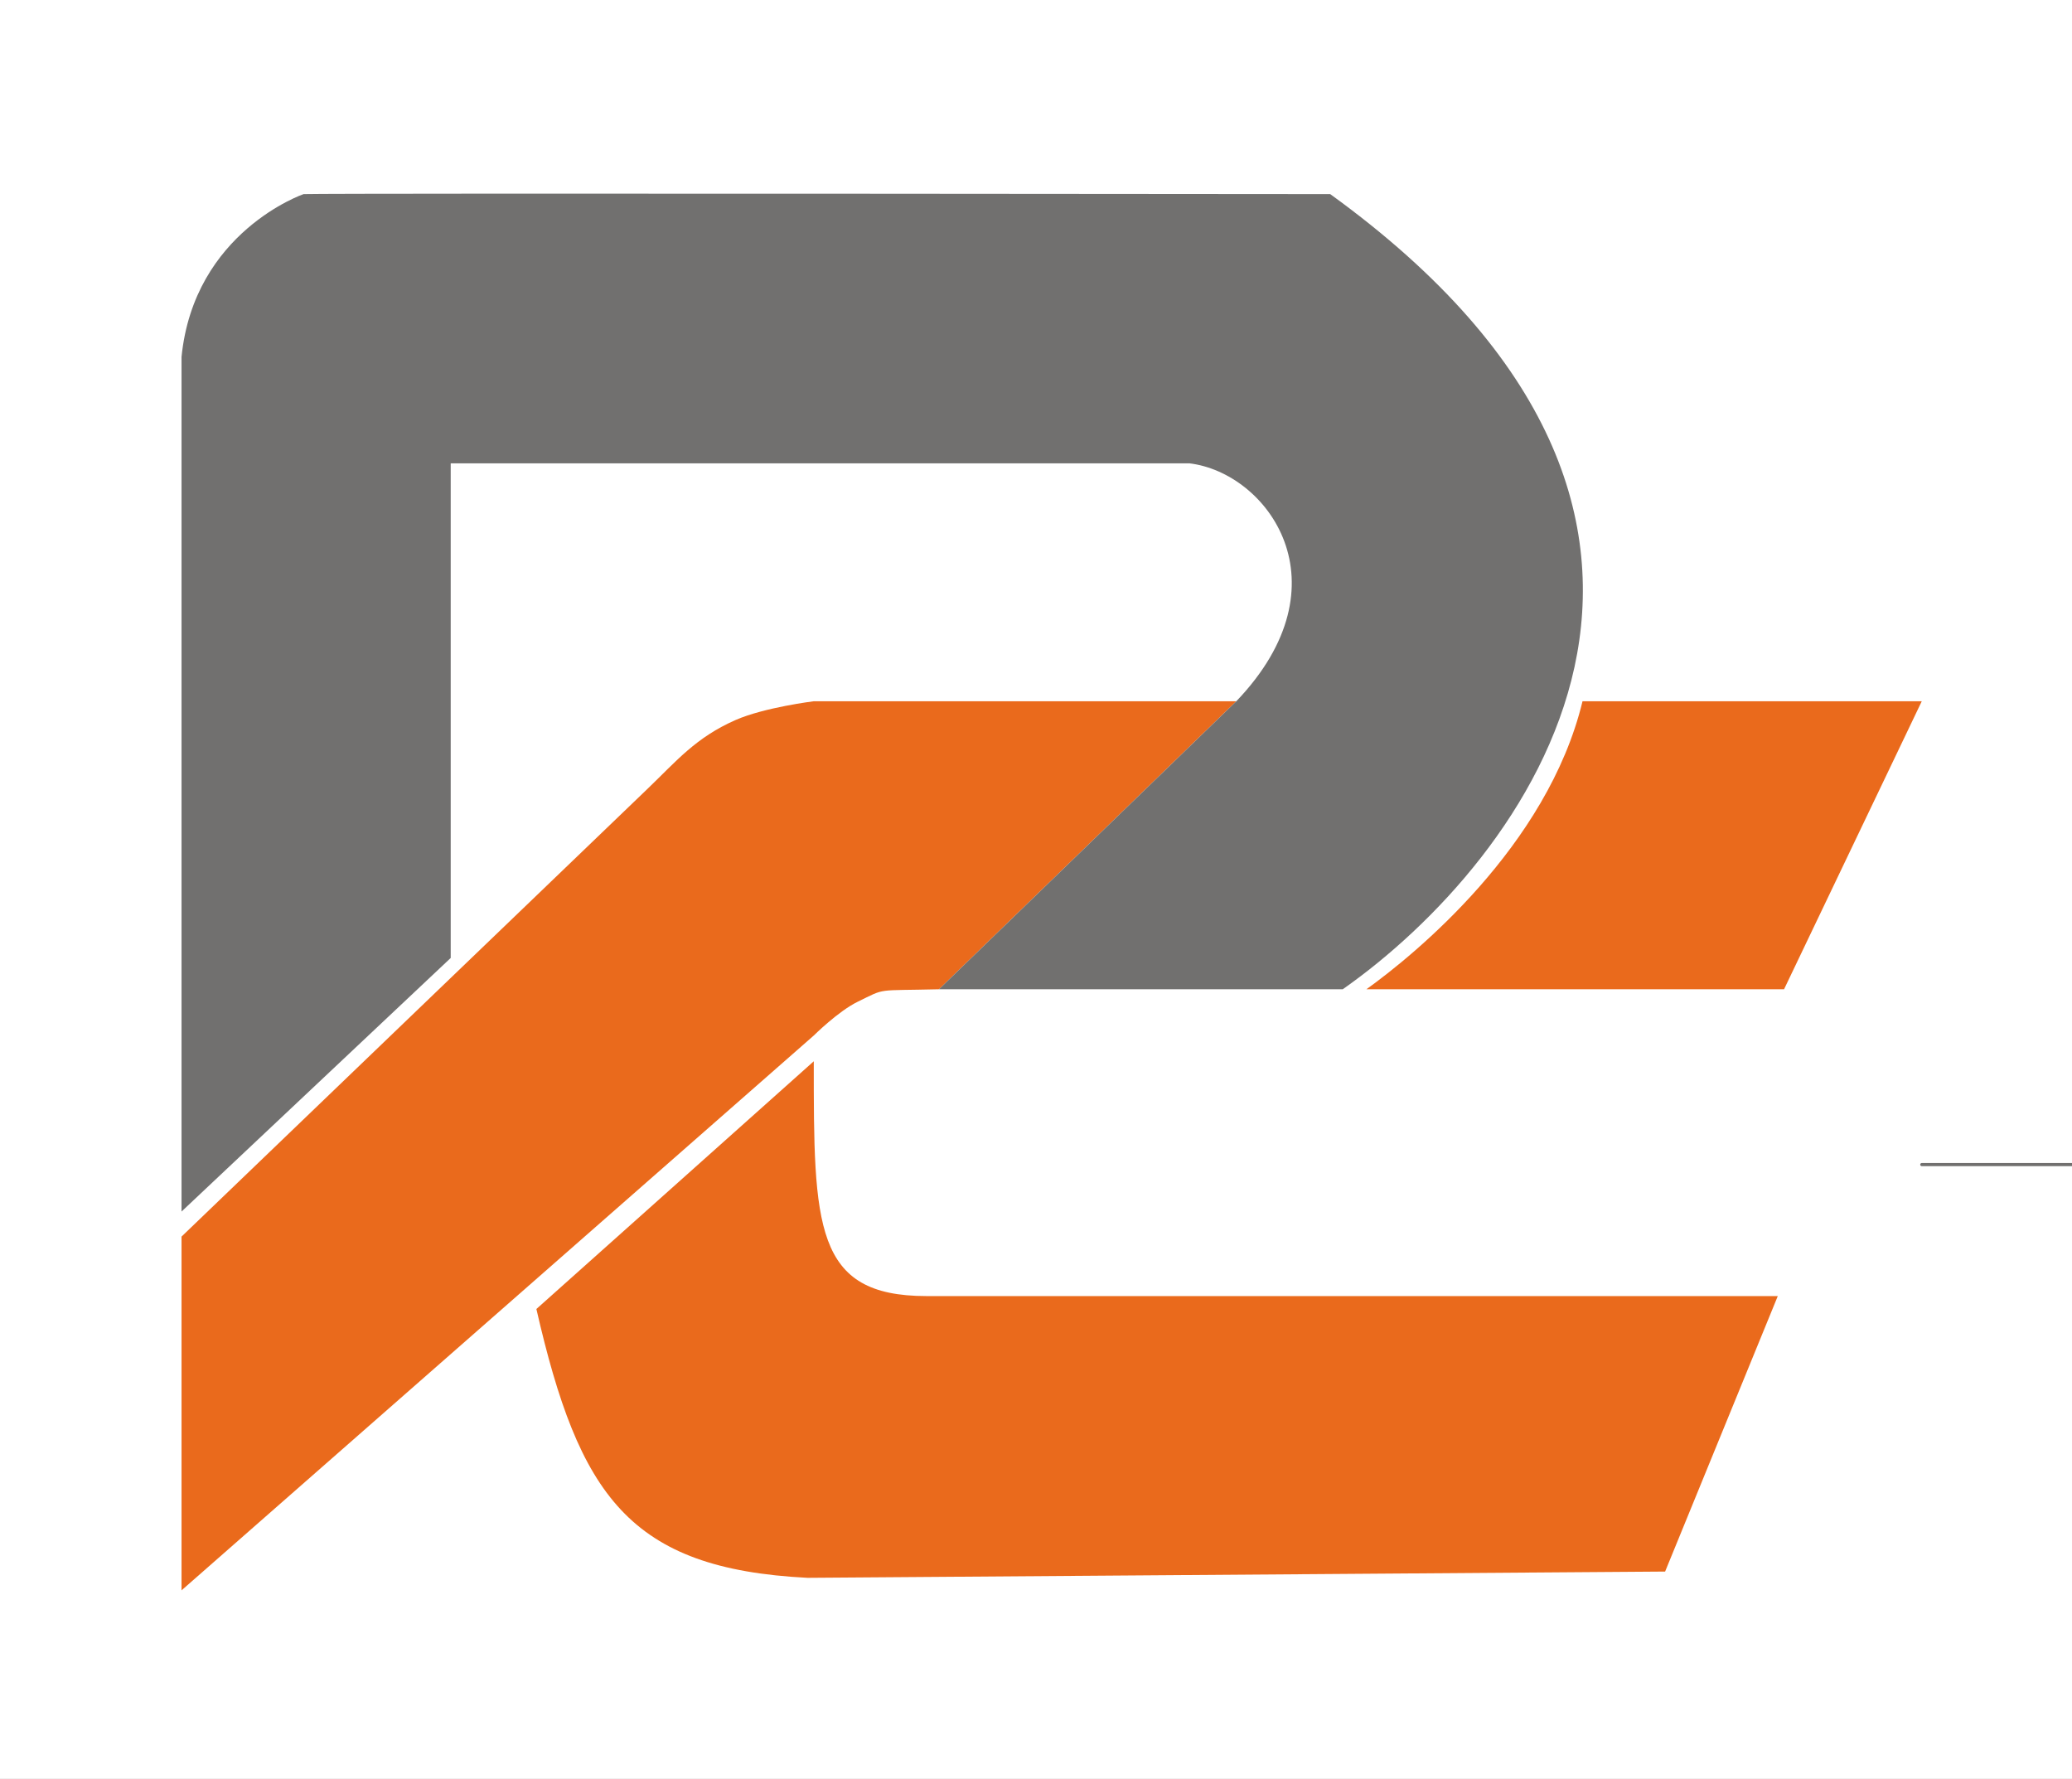
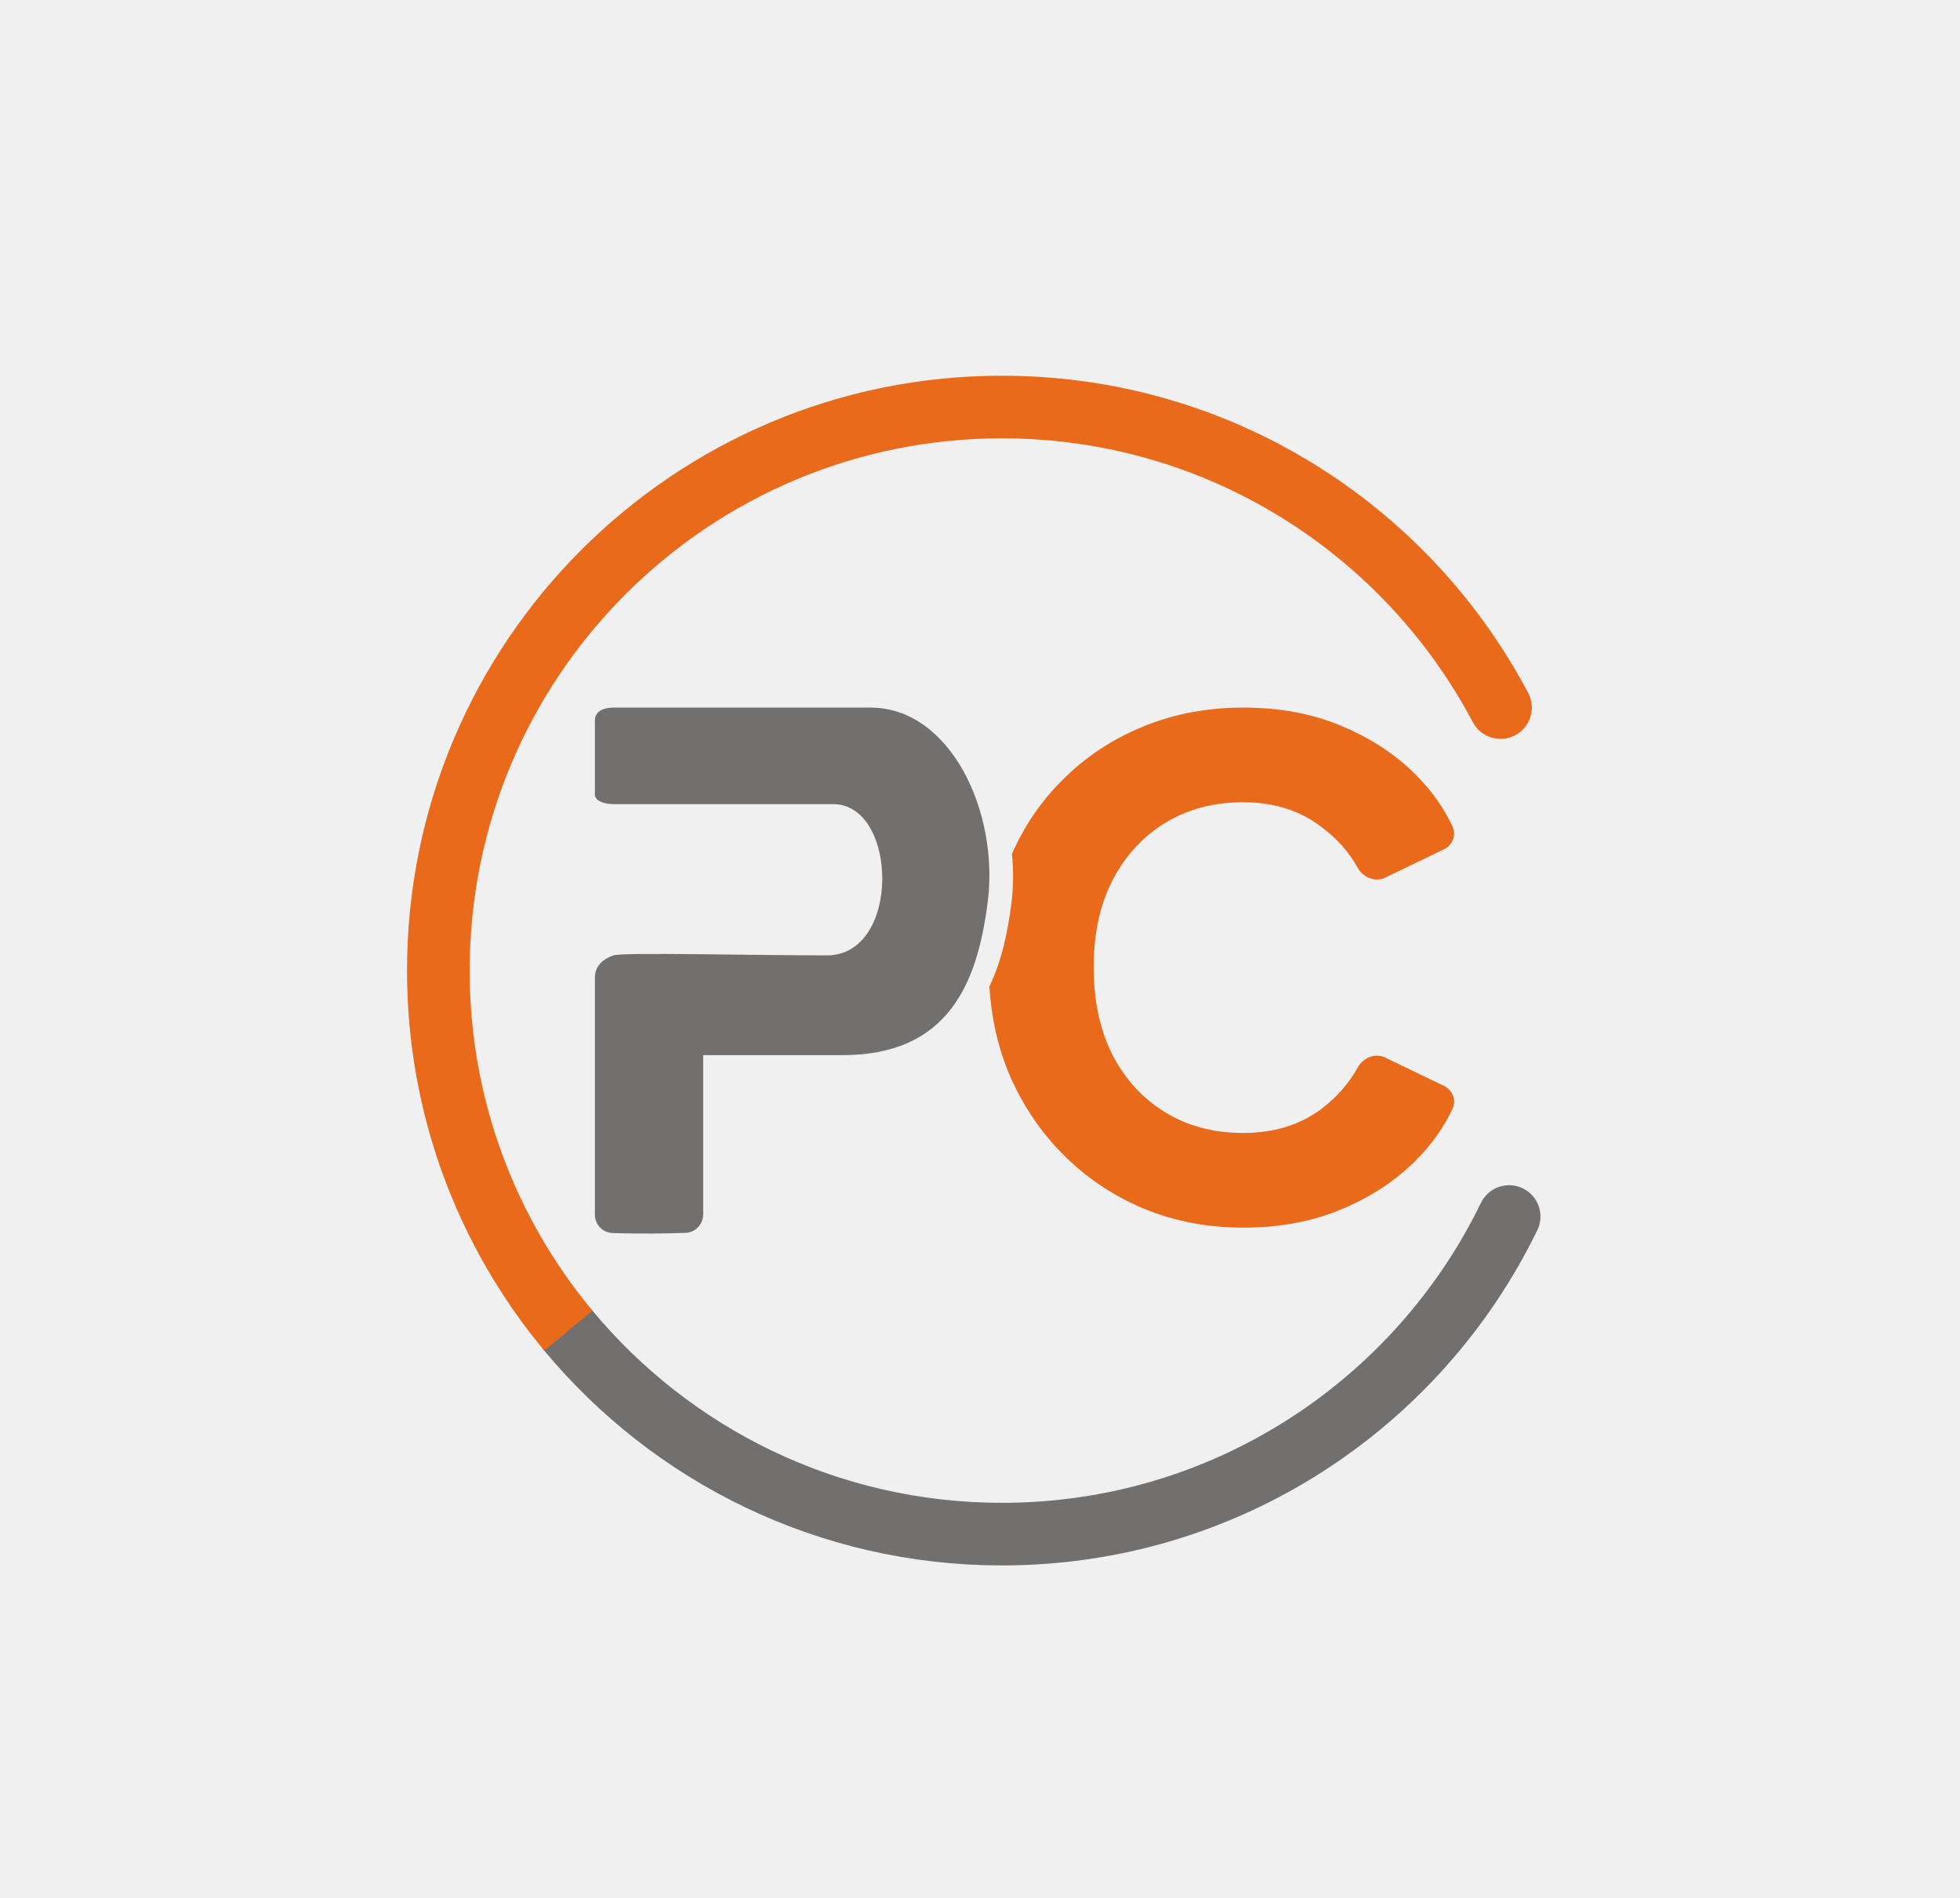
- <svg xmlns="http://www.w3.org/2000/svg" width="331" height="284" viewBox="0 0 331 284" fill="none">
-   <g clip-path="url(#clip0_3916_575)">
-     <rect width="331" height="284" fill="white" />
-     <path d="M150 158C139.768 158.253 141.615 157.744 137 160C133.901 161.515 130 165.387 130 165.387L29 254V197.5L103.5 125.93C108.066 121.544 111.151 117.793 117.5 115C122.095 112.978 130 112 130 112H197.5L150 158Z" fill="#EA6A1C" />
-     <path d="M85.687 209.066L130 169.5C129.988 195.802 130.042 207 148 207H284L266 251L129 252C100.461 250.549 92.512 238.803 85.687 209.066Z" fill="#EA6A1C" />
-     <path d="M252.806 112C247.206 135.2 225.948 152.5 218.281 158H285L307 112H252.806Z" fill="#EA6A1C" />
-     <path d="M72 153L29 193.5V57C31 37 48.5 31 48.5 31C55.167 30.833 212.5 31 212.5 31C284.9 83.4 243.5 137.667 214.5 158H150L197.5 112C215.5 93.2 202.5 75.5 190 74H72V153Z" fill="#71706F" />
-     <path d="M307 186L630.097 186" stroke="#71706F" stroke-width="0.5" stroke-linecap="round" stroke-linejoin="round" />
-   </g>
-   <defs>
-     <clipPath id="clip0_3916_575">
-       <rect width="331" height="284" fill="white" />
-     </clipPath>
-   </defs>
+ <svg xmlns="http://www.w3.org/2000/svg" width="313" height="303" viewBox="0 0 313 303" fill="none">
+   <path d="M109.459 196.889C106.672 196.982 102.208 197.072 97.808 196.912C96.227 196.854 95 195.556 95 193.975V156.171C95 154.115 96.482 153.087 97.965 152.573C99.447 152.059 120.201 152.573 132.06 152.573C143.92 152.573 143.426 128.418 133.049 128.418H97.965C96.482 128.418 95 127.904 95 126.876V115.056C95 113.514 96.482 113 97.965 113H138.978C151.826 113 159.494 129.697 157.756 143.836C156.112 157.21 151.332 168.505 134.531 168.505H112.295V193.931C112.295 195.524 111.051 196.836 109.459 196.889Z" fill="#71706F" />
+   <path d="M198.517 113C204.348 113 209.568 113.972 214.176 115.916C218.856 117.86 222.817 120.452 226.057 123.692C228.608 126.244 230.579 129.019 231.97 132.018C232.61 133.398 231.934 134.99 230.562 135.65L221.191 140.165C219.581 140.941 217.67 140.129 216.805 138.564C215.397 136.02 213.441 133.834 210.937 132.008C207.553 129.416 203.412 128.12 198.517 128.12C193.765 128.12 189.588 129.236 185.988 131.468C182.388 133.7 179.58 136.796 177.564 140.756C175.62 144.644 174.648 149.216 174.648 154.472C174.648 159.728 175.62 164.336 177.564 168.296C179.58 172.256 182.388 175.352 185.988 177.584C189.588 179.816 193.765 180.932 198.517 180.932C203.412 180.932 207.553 179.672 210.937 177.152C213.443 175.272 215.4 173.051 216.809 170.489C217.67 168.923 219.581 168.111 221.191 168.887L230.562 173.401C231.934 174.062 232.61 175.654 231.97 177.035C230.579 180.033 228.608 182.809 226.057 185.36C222.817 188.6 218.856 191.192 214.176 193.136C209.568 195.08 204.348 196.052 198.517 196.052C192.757 196.052 187.392 195.008 182.424 192.92C177.528 190.832 173.244 187.916 169.572 184.172C165.9 180.428 163.021 176.036 160.933 170.996C159.265 166.827 158.288 162.337 158 157.526C159.9 153.626 160.932 148.984 161.537 144.059C161.846 141.543 161.856 138.947 161.594 136.378C163.554 131.955 166.176 128.06 169.464 124.772C173.136 121.028 177.42 118.148 182.316 116.132C187.284 114.044 192.685 113 198.517 113Z" fill="#EA6A1C" />
+   <path d="M90.76 212.5C107.269 232.357 132.158 245 160 245C195.624 245 226.414 224.303 241 194.277" stroke="#71706F" stroke-width="10" stroke-linecap="round" />
+   <path d="M235.199 115.337C236.49 117.778 239.515 118.711 241.956 117.42C244.397 116.13 245.33 113.105 244.04 110.663L239.619 113L235.199 115.337ZM160 65V70C192.611 70 220.941 88.363 235.199 115.337L239.619 113L244.04 110.663C228.118 80.543 196.462 60 160 60V65ZM90.76 212.5L94.605 209.304C82.36 194.575 75 175.653 75 155H70H65C65 178.074 73.233 199.238 86.915 215.696L90.76 212.5ZM70 155H75C75 108.056 113.056 70 160 70V65V60C107.533 60 65 102.533 65 155H70Z" fill="#EA6A1C" />
</svg>
